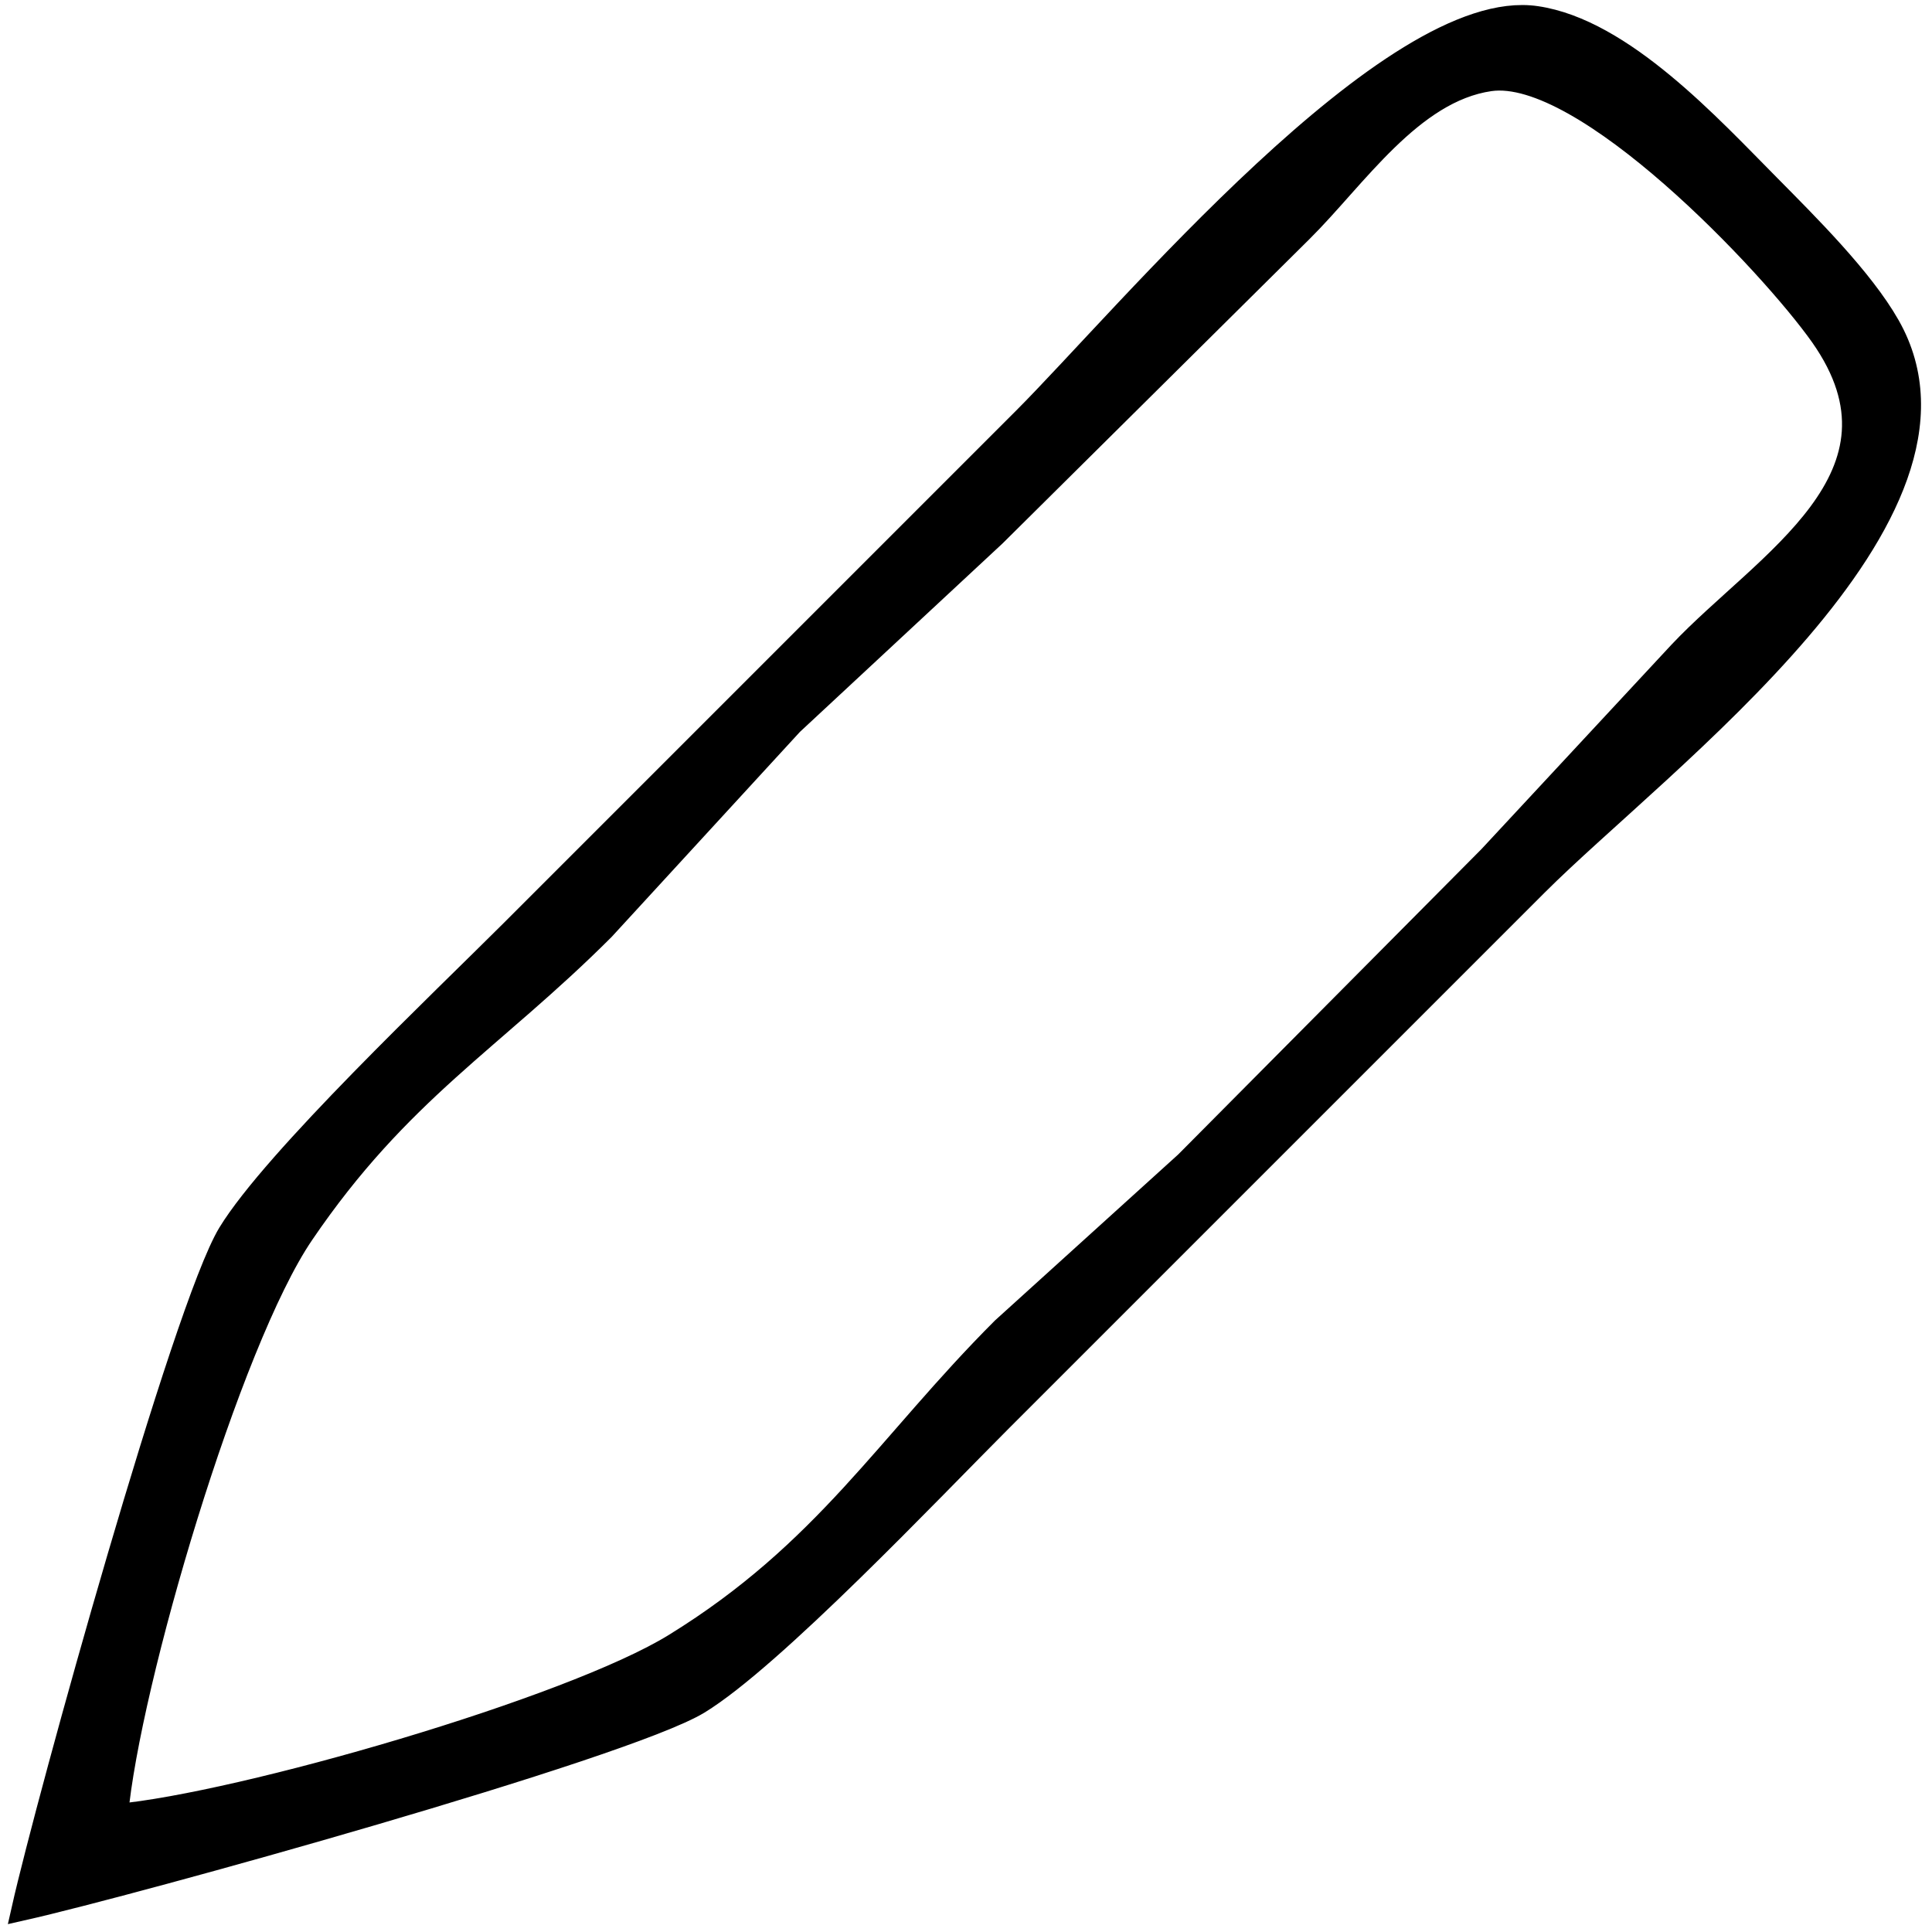
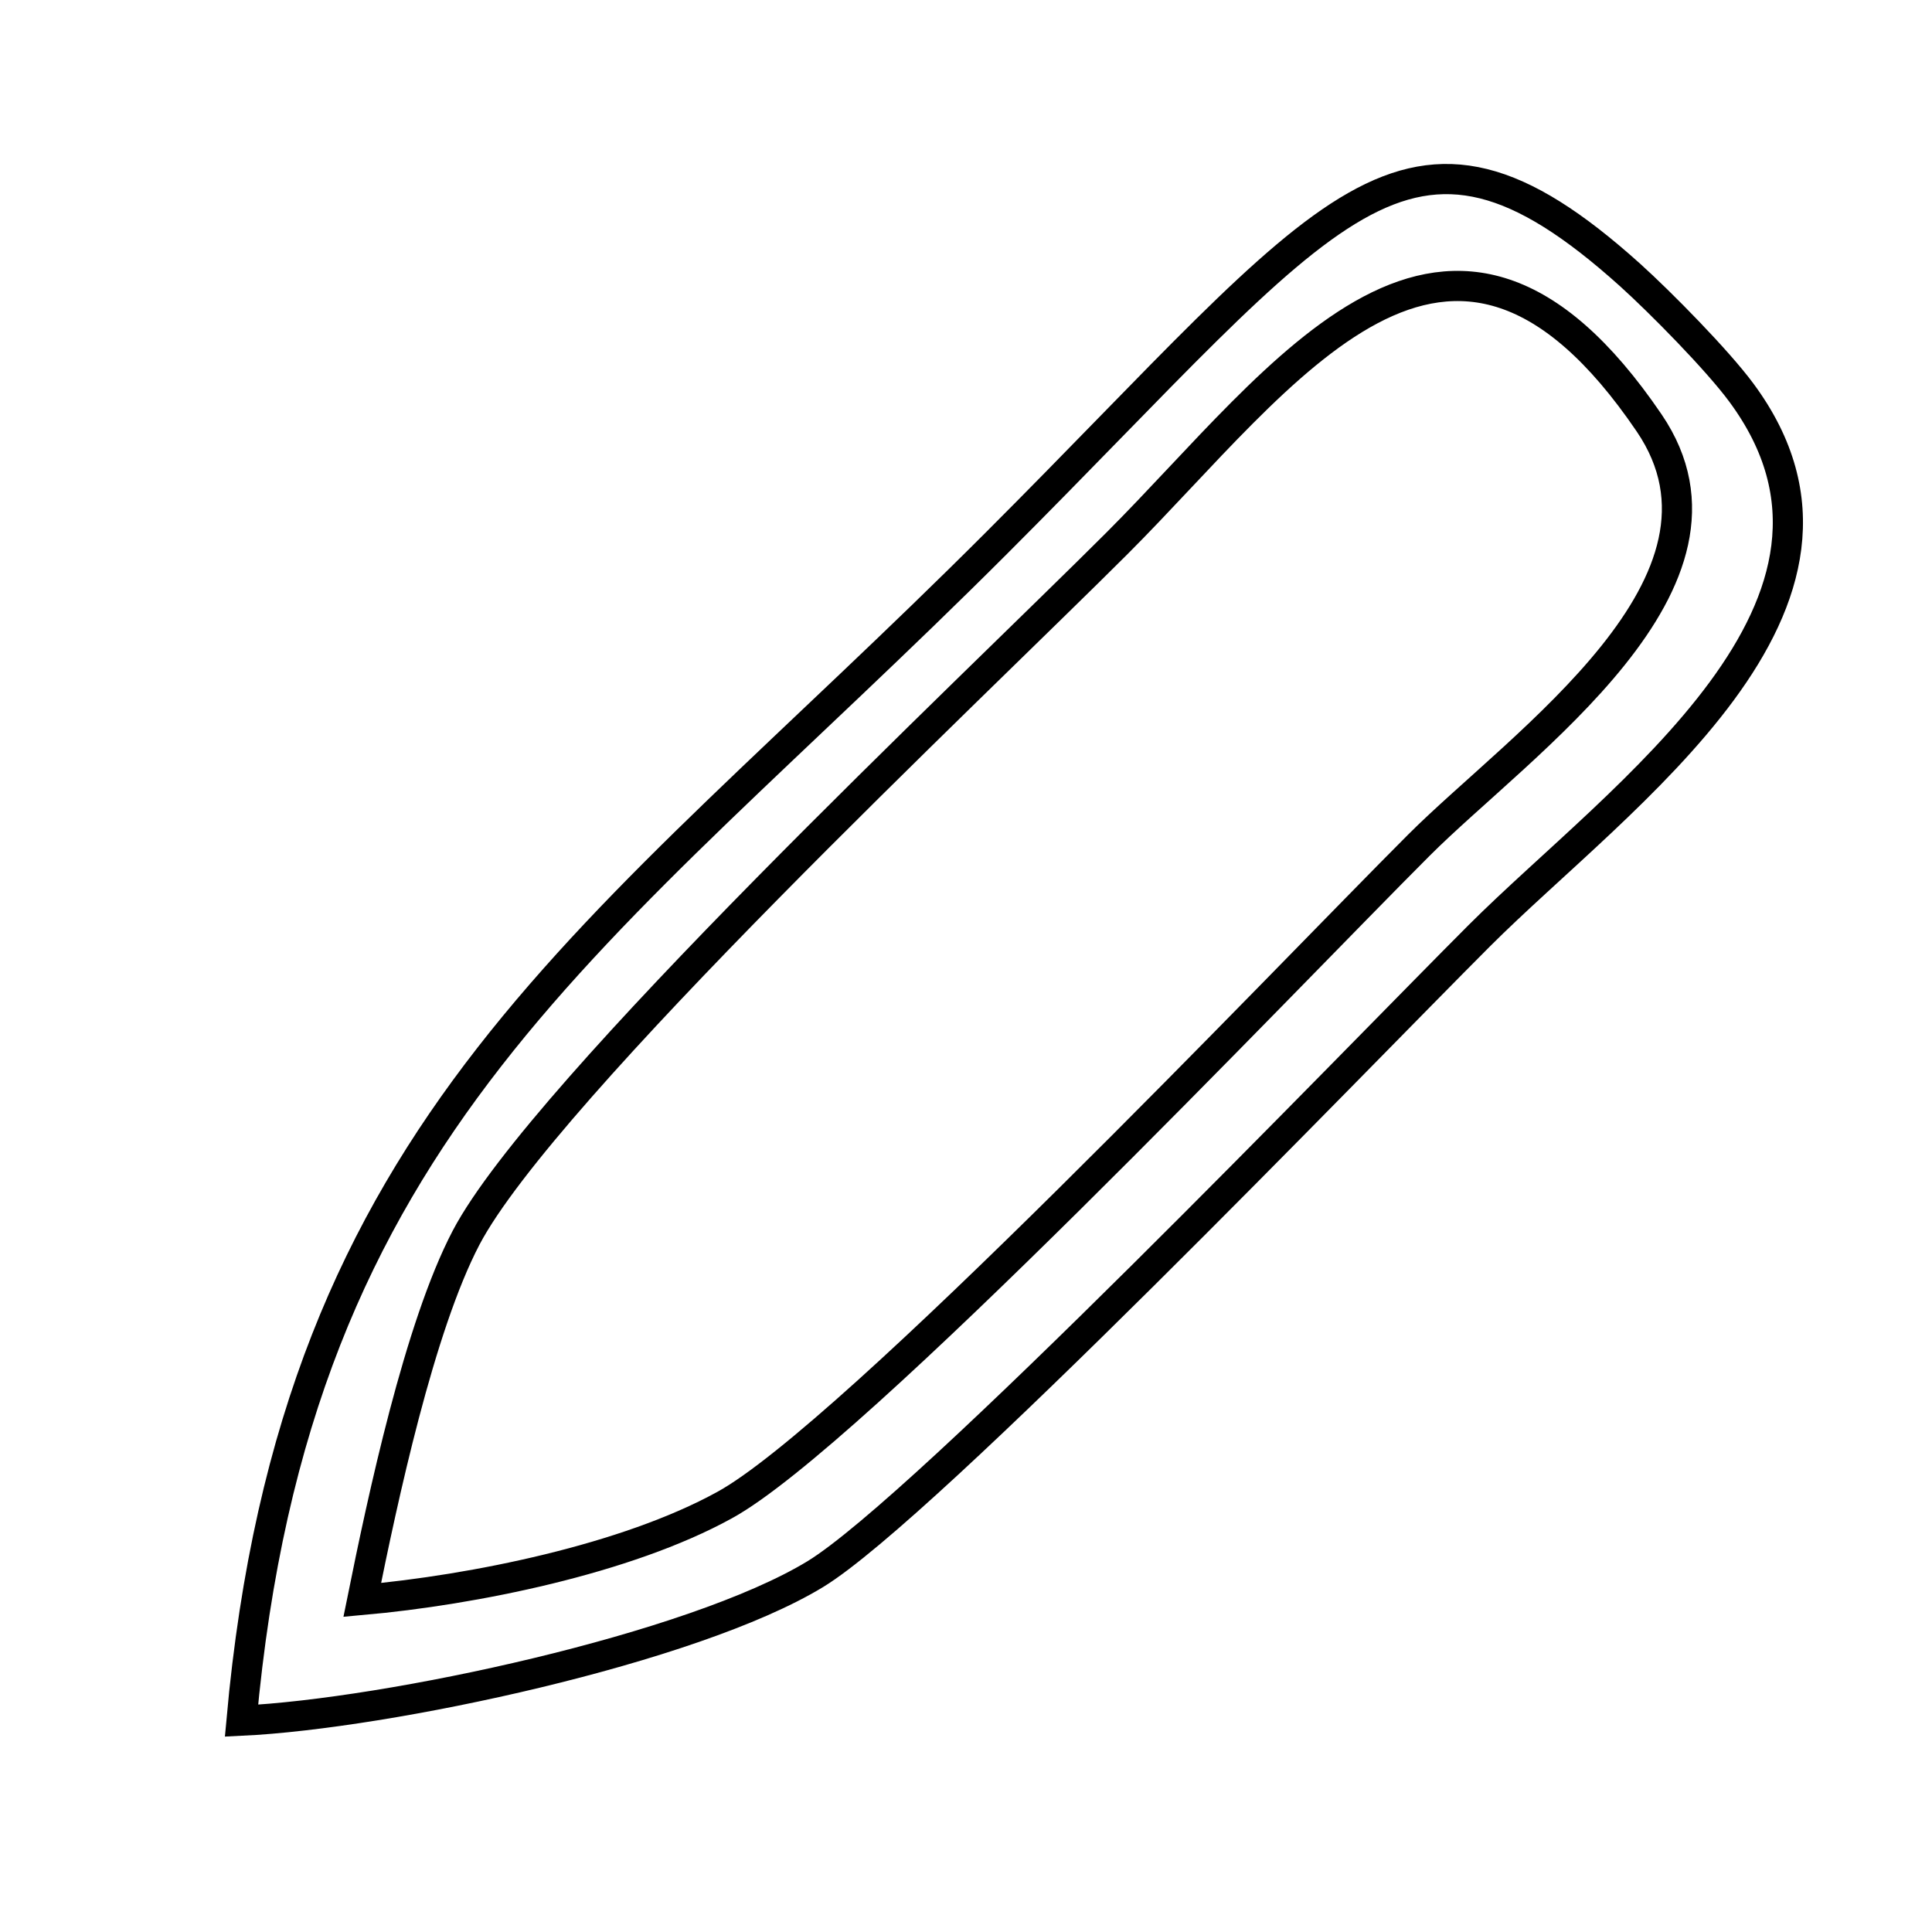
- <svg xmlns="http://www.w3.org/2000/svg" width="0.277in" height="0.277in" viewBox="0 0 83 83">
-   <path id="Selection #1" fill="black" stroke="black" stroke-width="1" d="M 1.00,82.00            C 5.70,80.94 26.80,75.09 30.00,73.15              33.17,71.22 40.02,63.98 43.00,61.00              43.00,61.00 66.00,38.00 66.00,38.00              71.31,32.69 85.75,22.12 81.13,14.00              79.99,11.99 77.64,9.66 76.00,8.00              73.46,5.44 69.69,1.30 66.00,0.76              59.82,-0.16 48.36,13.64 44.00,18.00              44.00,18.00 22.00,40.00 22.00,40.00              19.02,42.98 11.78,49.83 9.85,53.00              7.91,56.20 2.06,77.30 1.00,82.00 Z            M 5.00,78.00            C 5.51,72.31 9.84,57.63 12.99,53.00              17.16,46.86 21.14,44.68 25.91,39.91              25.91,39.91 34.01,31.09 34.01,31.09              34.01,31.09 42.72,22.99 42.72,22.99              42.72,22.99 55.91,9.91 55.91,9.91              58.21,7.63 60.63,3.91 64.00,3.42              68.05,2.83 76.08,11.33 78.26,14.42              82.53,20.49 75.82,24.17 72.17,28.04              72.17,28.04 64.00,36.83 64.00,36.83              64.00,36.83 50.96,49.96 50.96,49.96              50.96,49.96 43.09,57.09 43.09,57.09              38.12,62.06 35.49,66.66 29.00,70.66              24.54,73.42 10.33,77.52 5.00,78.00 Z" />
+ <svg xmlns="http://www.w3.org/2000/svg" width="0.213in" height="0.213in" viewBox="0 0 64 64">
+   <path id="Selection #1" fill="none" stroke="black" stroke-width="1" d="M 8.00,57.00            C 12.84,56.77 22.93,54.62 27.00,52.15              30.65,49.93 44.94,35.06 49.00,31.00              53.64,26.36 62.89,20.03 57.68,13.00              56.89,11.93 55.01,10.02 54.00,9.11              46.53,2.39 44.22,6.78 33.00,18.00              19.77,31.23 9.79,37.14 8.00,57.00 Z            M 12.00,53.00            C 12.68,49.63 13.89,43.96 15.44,41.00              18.00,36.12 32.27,22.73 37.00,18.00              42.53,12.47 47.99,4.24 54.63,14.01              58.22,19.29 50.40,24.60 47.00,28.00              42.61,32.39 28.21,47.56 24.00,49.86              20.75,51.65 15.68,52.67 12.00,53.00 Z" />
</svg>
